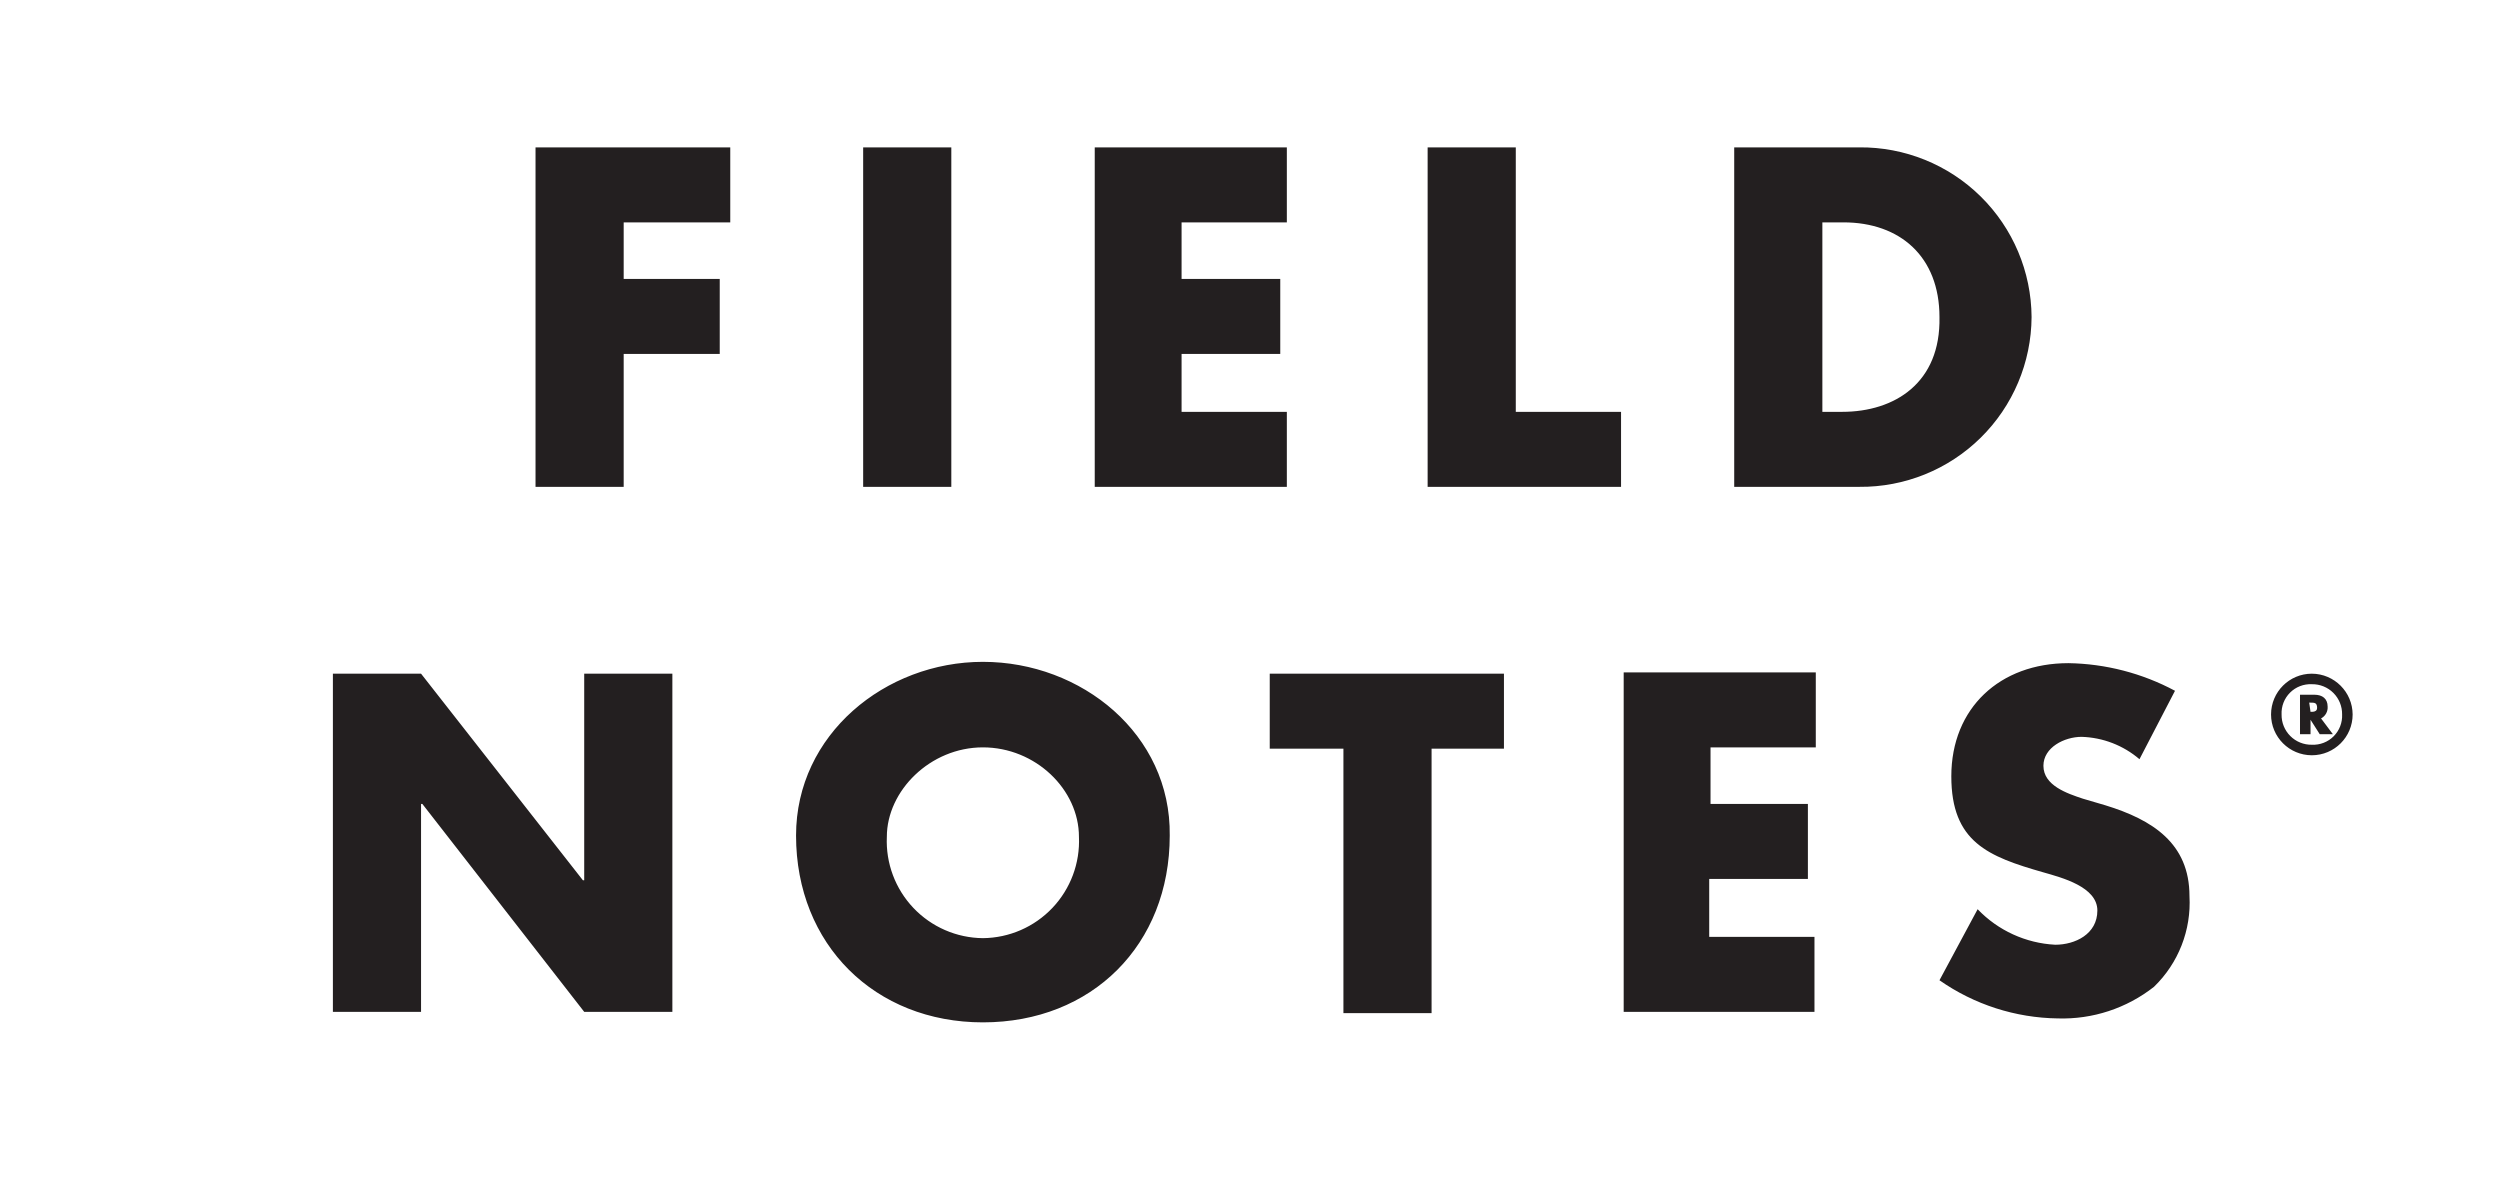
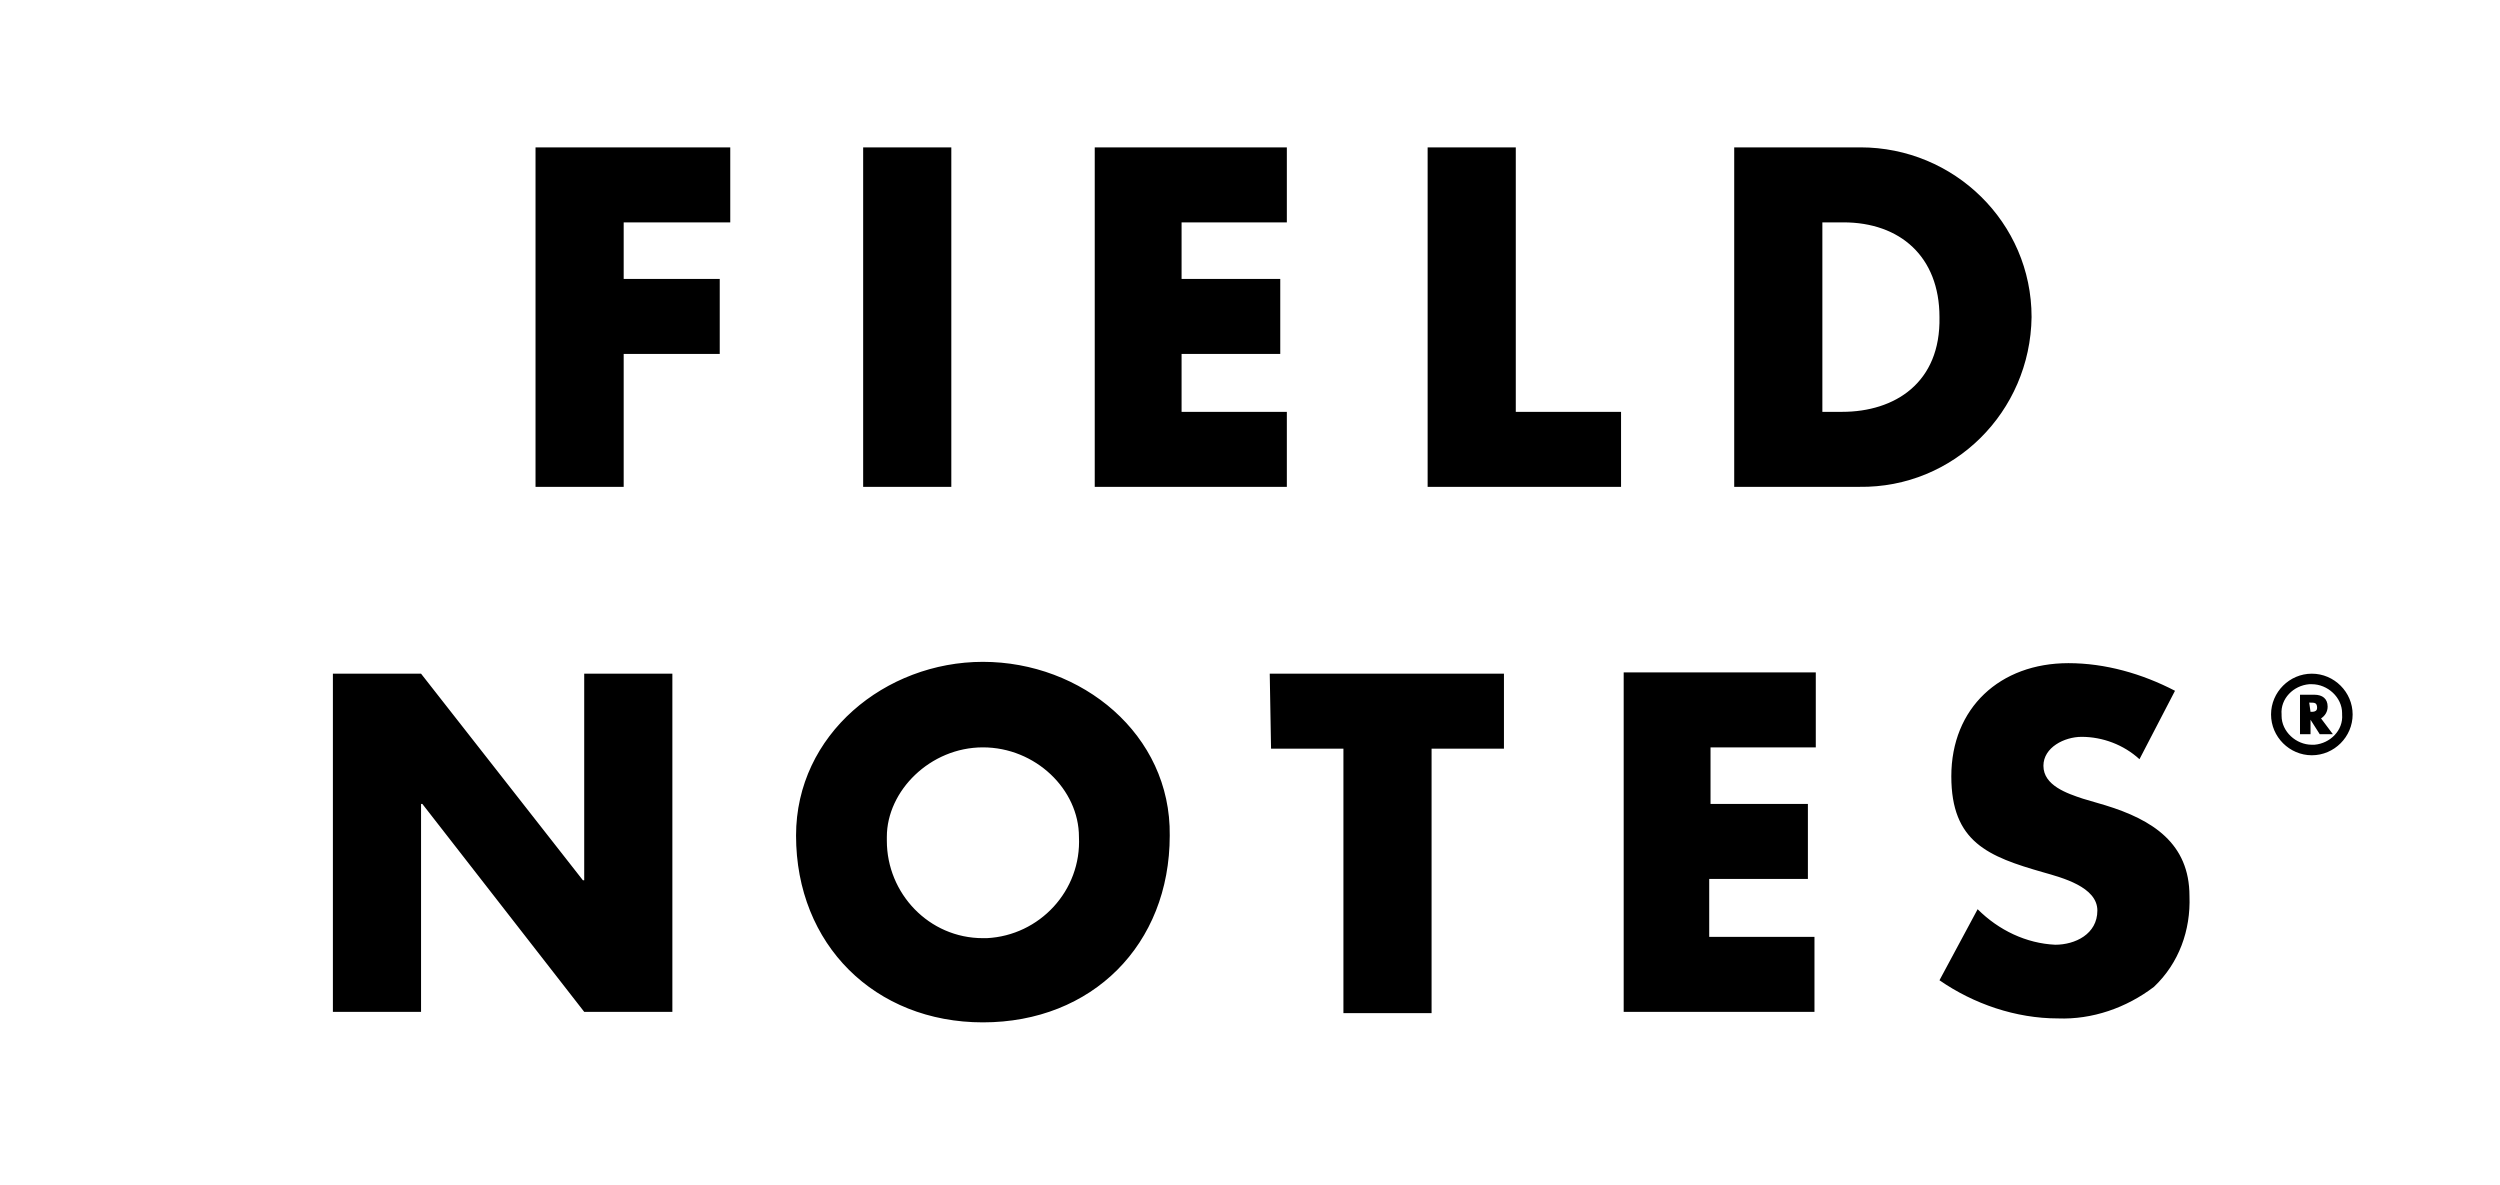
- <svg xmlns="http://www.w3.org/2000/svg" width="190" height="90" viewBox="0 0 190 90">
-   <path d="M40.7,37h6.7V26.9h7.3V21.2H47.4V16.9h8.1V11.2H40.7Zm3.6,29.9h0L32,51.2H25.3V76.9H32V61.1h.1L44.4,76.9h6.7V51.2H44.4V66.9ZM97.8,31.3h-8V26.9h7.5V21.2H89.8V16.9h8V11.2H83.2V37H97.8ZM72.3,11.2H65.6V37h6.7Zm2.4,39.1c-7.4,0-14.2,5.5-14.2,13.2,0,8.3,6,14.2,14.2,14.2,8.3,0,14.2-5.9,14.2-14.2C89,55.8,82.2,50.3,74.7,50.3Zm0,21a7.375,7.375,0,0,1-7.3-7.7c0-3.5,3.3-6.8,7.3-6.8S82,60,82,63.6A7.375,7.375,0,0,1,74.7,71.3ZM176.9,53.7c0-.6-.4-.9-1-.9h-1.1v3h.8V54.7h0l.7,1.1h1l-.9-1.2A.937.937,0,0,0,176.9,53.7Zm-1.3.4h0l-.1-.7h.1c.3,0,.5,0,.5.4C176.1,54.1,175.8,54.1,175.6,54.1Zm-21.2-30a12.975,12.975,0,0,0-13.1-12.9h-9.5V37h9.5A12.975,12.975,0,0,0,154.4,24.1ZM140,31.3h-1.5V16.9h1.6c4.3,0,7.3,2.6,7.3,7.2C147.5,29.1,144,31.3,140,31.3Zm35.7,19.9a3.1,3.1,0,1,0,3.1,3.1A3.116,3.116,0,0,0,175.7,51.2Zm0,5.4a2.263,2.263,0,0,1-2.3-2.3,2.2,2.2,0,0,1,2.3-2.3,2.263,2.263,0,0,1,2.3,2.3A2.2,2.2,0,0,1,175.7,56.6ZM160,61.2l-1.7-.5c-1.2-.4-3-1-3-2.5,0-1.4,1.6-2.2,2.9-2.2a7.089,7.089,0,0,1,4.4,1.7l2.7-5.2a17.75,17.75,0,0,0-8.1-2.1c-5.2,0-8.9,3.4-8.9,8.6,0,5,2.8,6.1,7,7.3,1.4.4,4.1,1.1,4.1,2.9s-1.7,2.6-3.2,2.6a8.788,8.788,0,0,1-5.9-2.7l-2.9,5.4a16.064,16.064,0,0,0,9,2.9,11.259,11.259,0,0,0,7.3-2.4,8.9,8.9,0,0,0,2.7-6.9C166.4,64.1,163.6,62.3,160,61.2Zm-44.8-50h-6.7V37h14.7V31.3h-8Zm8.1,65.7h14.6V71.2h-8V66.8h7.5V61.1H130V56.8h8V51.1H123.4V76.9Zm-26.7-20h5.5V77h6.7V56.9h5.5V51.2H96.5v5.7Z" fill="#231f20" />
+ <svg xmlns="http://www.w3.org/2000/svg" version="1.1" id="Layer_1" x="0px" y="0px" viewBox="0 0 190 90" style="enable-background:new 0 0 190 90;" xml:space="preserve">
+   <path d="M40.7,37h6.7V26.9h7.3v-5.7h-7.3v-4.3h8.1v-5.7H40.7V37z M44.3,66.9L44.3,66.9L32,51.2h-6.7v25.7H32V61.1h0.1l12.3,15.8h6.7  V51.2h-6.7v15.7H44.3z M97.8,31.3h-8v-4.4h7.5v-5.7h-7.5v-4.3h8v-5.7H83.2V37h14.6V31.3z M72.3,11.2h-6.7V37h6.7L72.3,11.2z   M74.7,50.3c-7.4,0-14.2,5.5-14.2,13.2c0,8.3,6,14.2,14.2,14.2c8.3,0,14.2-5.9,14.2-14.2C89,55.8,82.2,50.3,74.7,50.3z M74.7,71.3  c-4.1,0-7.3-3.4-7.3-7.4c0-0.1,0-0.2,0-0.3c0-3.5,3.3-6.8,7.3-6.8S82,60,82,63.6c0.2,4.1-3,7.5-7,7.7C74.9,71.3,74.8,71.3,74.7,71.3  z M176.9,53.7c0-0.6-0.4-0.9-1-0.9h-1.1v3h0.8v-1.1l0,0l0.7,1.1h1l-0.9-1.2C176.7,54.4,176.9,54.1,176.9,53.7z M175.6,54.1  L175.6,54.1l-0.1-0.7h0.1c0.3,0,0.5,0,0.5,0.4C176.1,54.1,175.8,54.1,175.6,54.1L175.6,54.1z M154.4,24.1c0-7.2-5.9-12.9-13-12.9  c0,0,0,0-0.1,0h-9.5V37h9.5C148.5,37.1,154.3,31.3,154.4,24.1C154.4,24.1,154.4,24.1,154.4,24.1z M140,31.3h-1.5V16.9h1.6  c4.3,0,7.3,2.6,7.3,7.2C147.5,29.1,144,31.3,140,31.3z M175.7,51.2c-1.7,0-3.1,1.4-3.1,3.1s1.4,3.1,3.1,3.1s3.1-1.4,3.1-3.1  C178.8,52.6,177.4,51.2,175.7,51.2z M175.7,56.6c-1.2,0-2.3-1-2.3-2.2c0,0,0,0,0-0.1c-0.1-1.2,0.9-2.2,2.1-2.3c0.1,0,0.1,0,0.2,0  c1.2,0,2.3,1,2.3,2.2c0,0,0,0,0,0.1c0.1,1.2-0.9,2.2-2.1,2.3C175.8,56.6,175.8,56.6,175.7,56.6z M160,61.2l-1.7-0.5  c-1.2-0.4-3-1-3-2.5c0-1.4,1.6-2.2,2.9-2.2c1.6,0,3.2,0.6,4.4,1.7l2.7-5.2c-2.5-1.3-5.3-2.1-8.1-2.1c-5.2,0-8.9,3.4-8.9,8.6  c0,5,2.8,6.1,7,7.3c1.4,0.4,4.1,1.1,4.1,2.9s-1.7,2.6-3.2,2.6c-2.2-0.1-4.3-1.1-5.9-2.7l-2.9,5.4c2.6,1.8,5.8,2.9,9,2.9  c2.6,0.1,5.2-0.8,7.3-2.4c1.9-1.8,2.8-4.3,2.7-6.9C166.4,64.1,163.6,62.3,160,61.2z M115.2,11.2h-6.7V37h14.7v-5.7h-8V11.2z   M123.3,76.9h14.6v-5.7h-8v-4.4h7.5v-5.7H130v-4.3h8v-5.7h-14.6v25.8L123.3,76.9z M96.6,56.9h5.5V77h6.7V56.9h5.5v-5.7H96.5  L96.6,56.9L96.6,56.9z" />
</svg>
